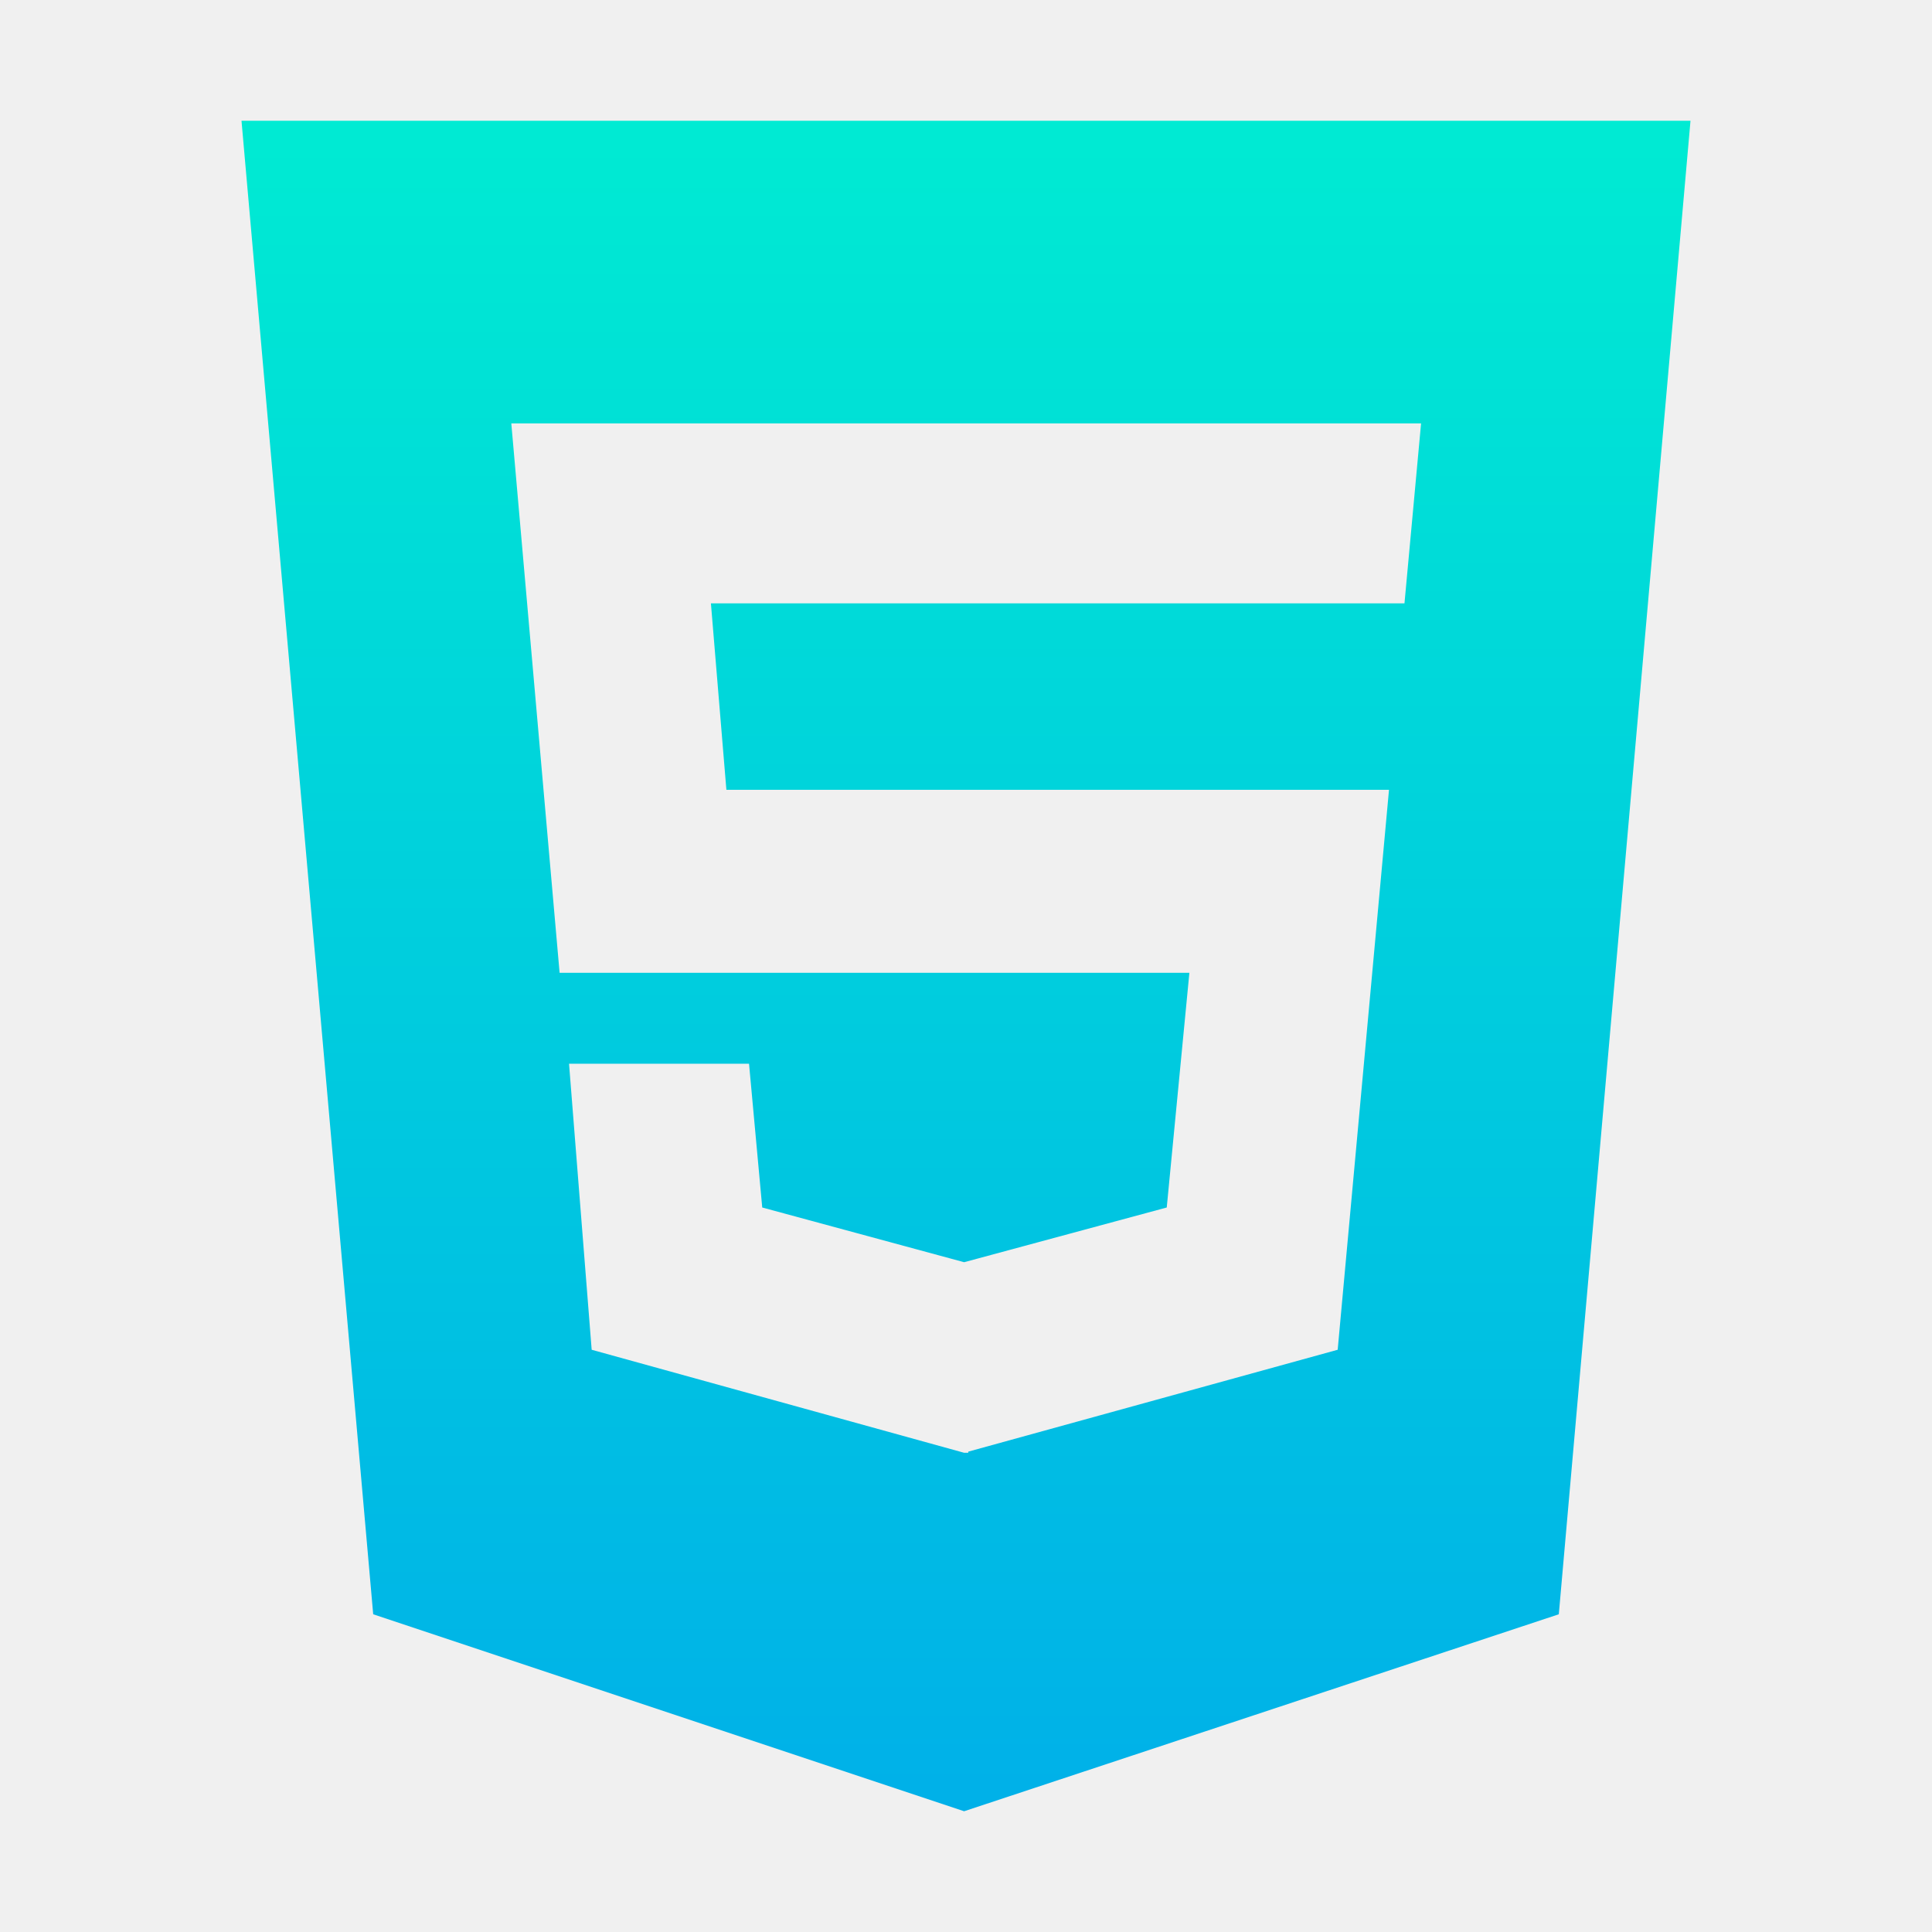
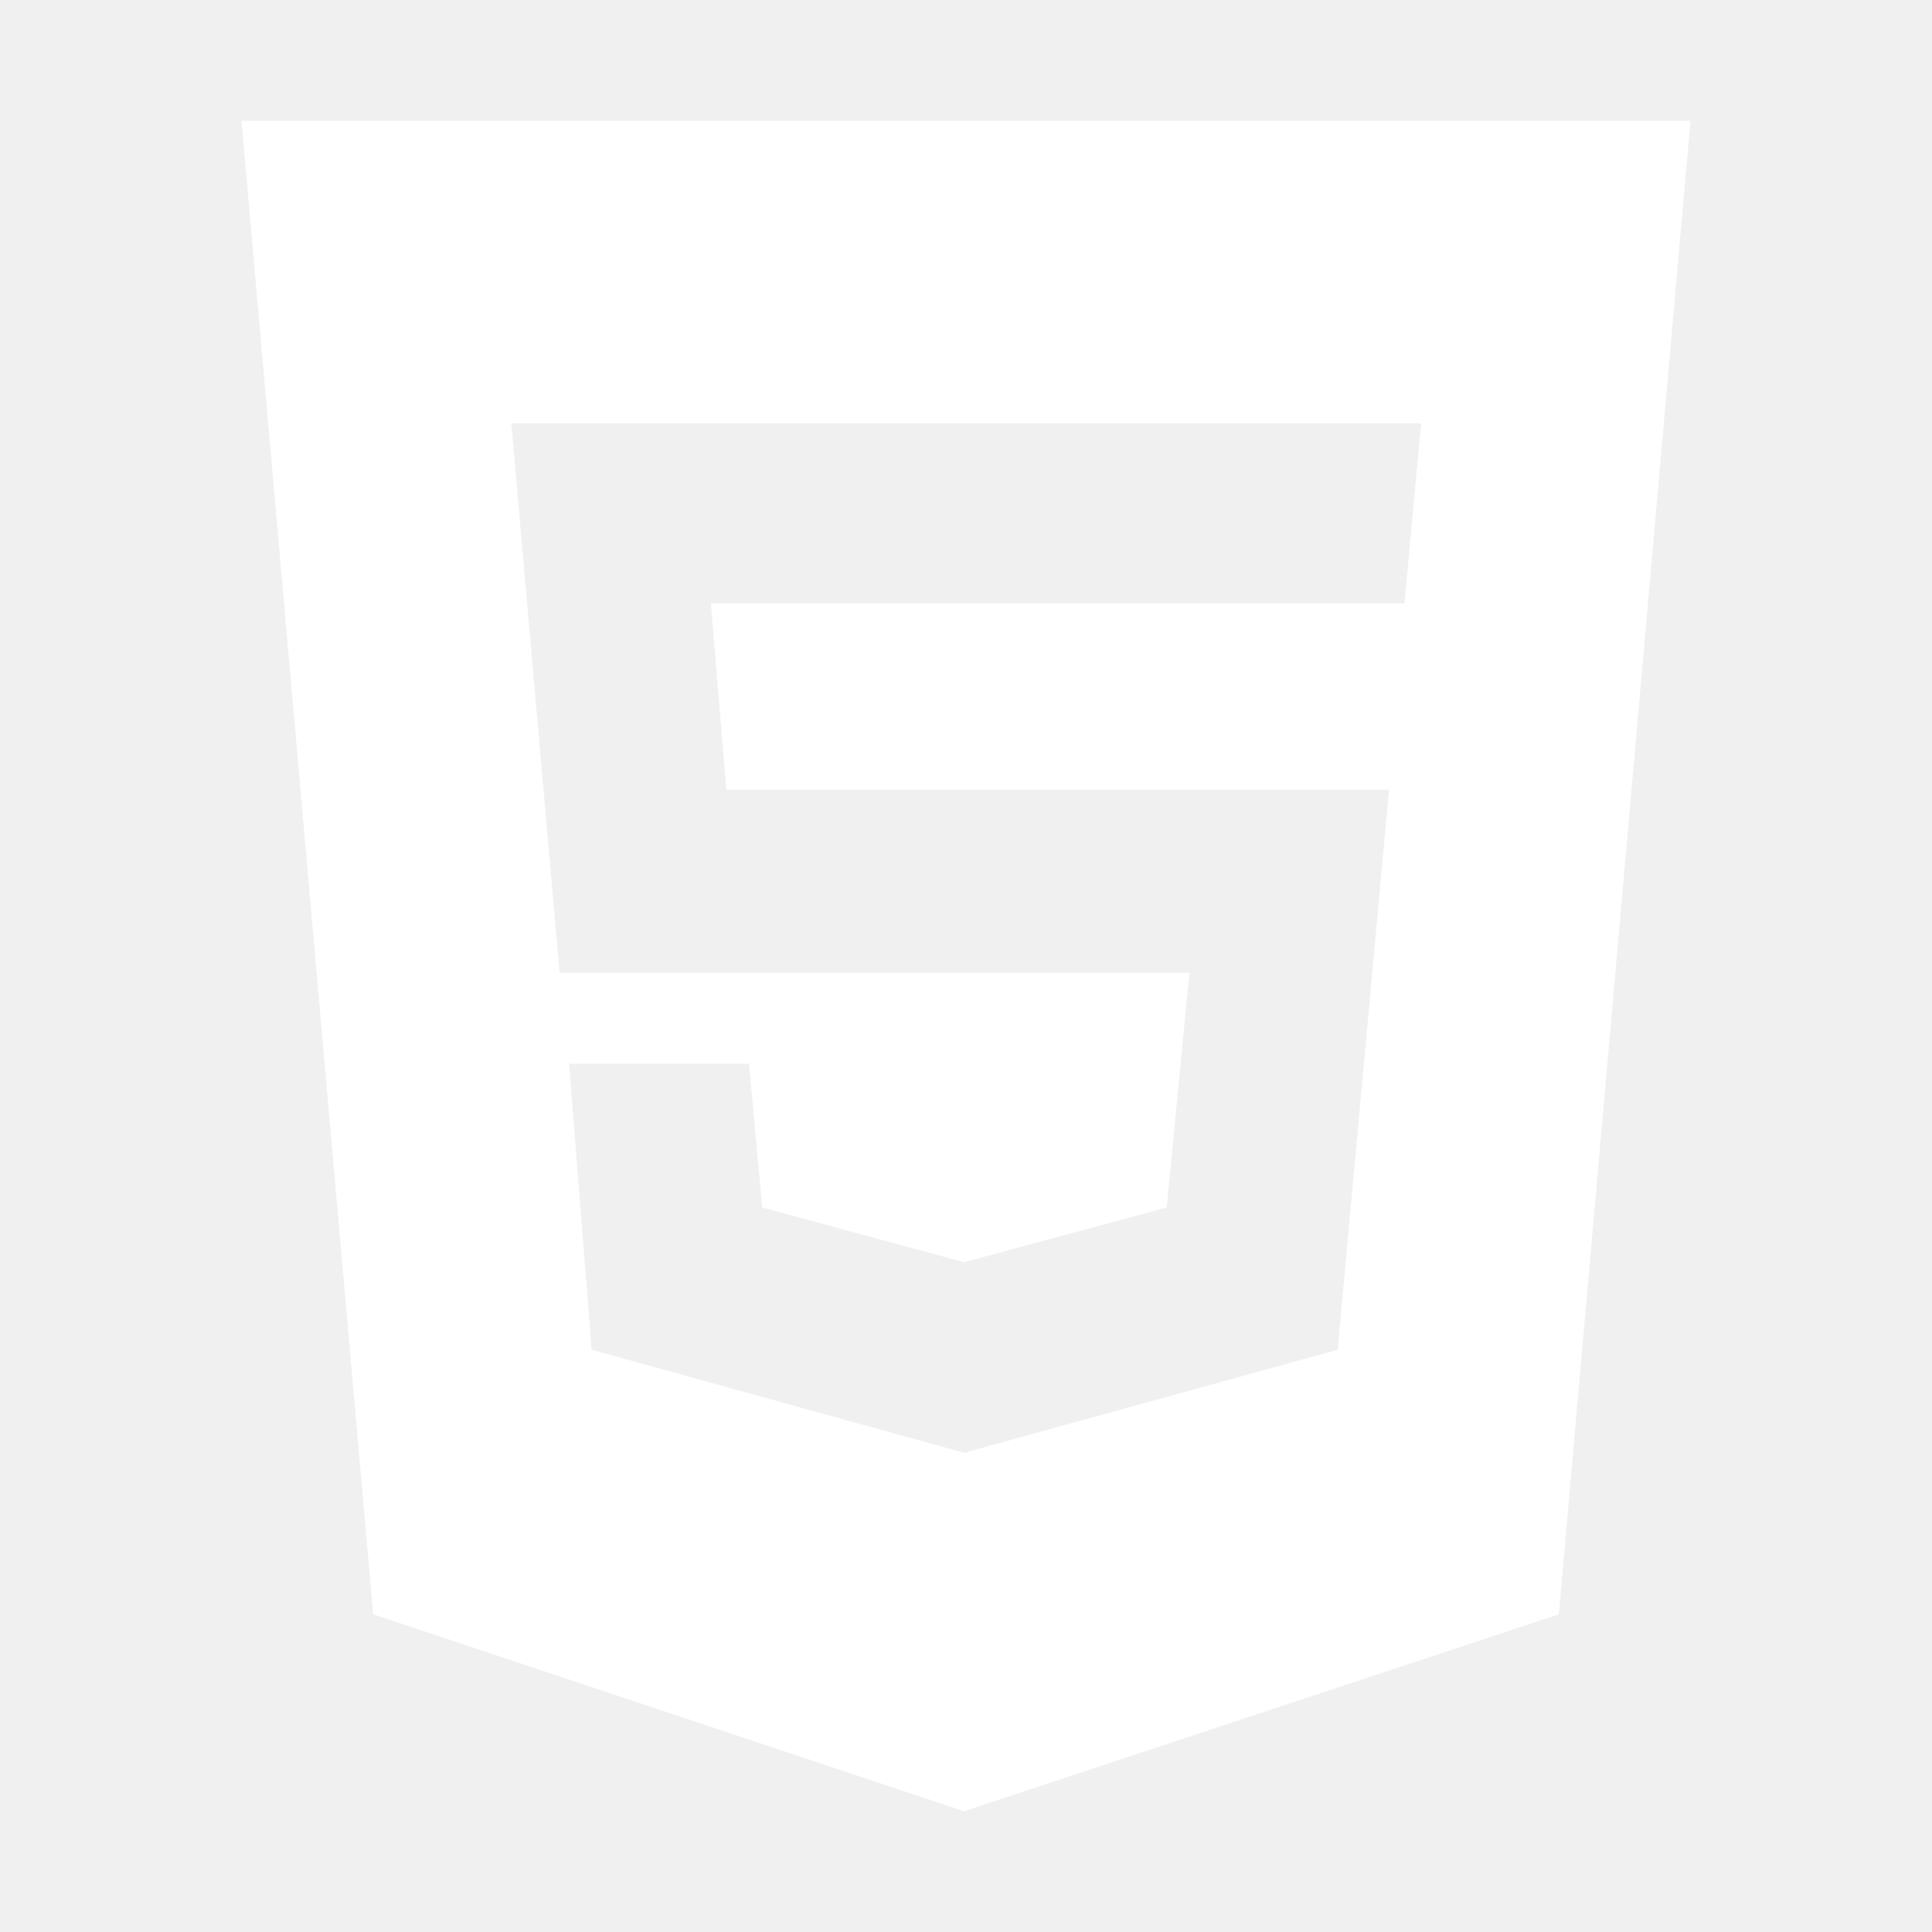
- <svg xmlns="http://www.w3.org/2000/svg" xmlns:xlink="http://www.w3.org/1999/xlink" height="445pt" viewBox="0 0 384 512" width="445pt">
+ <svg xmlns="http://www.w3.org/2000/svg" xmlns:xlink="http://www.w3.org/1999/xlink" height="445pt" viewBox="0 0 384 512" width="445pt" fill="#FFFFFF">
  <linearGradient id="a">
-     <stop offset="0" stop-color="#00efd1" />
-     <stop offset="1" stop-color="#00acea" />
+     <stop offset="0" stop-color="#FFFFFF" />
+     <stop offset="1" stop-color="#FFFFFF" />
  </linearGradient>
  <linearGradient id="b" gradientTransform="matrix(1 0 0 -1 0 512)" gradientUnits="userSpaceOnUse" x1="192" x2="192" xlink:href="#a" y1="512" y2="0" />
  <path d="M0 32l34.9 395.8L191.5 480l157.6-52.2L384 32H0zm308.2 127.9H124.4l4.1 49.4h175.6l-13.6 148.4-97.9 27v.3h-1.1l-98.7-27.3-6-75.8h47.7L138 320l53.5 14.5 53.7-14.5 6-62.2H84.3L71.5 112.2h241.1l-4.4 47.7z" fill="url(#b)" />
</svg>
